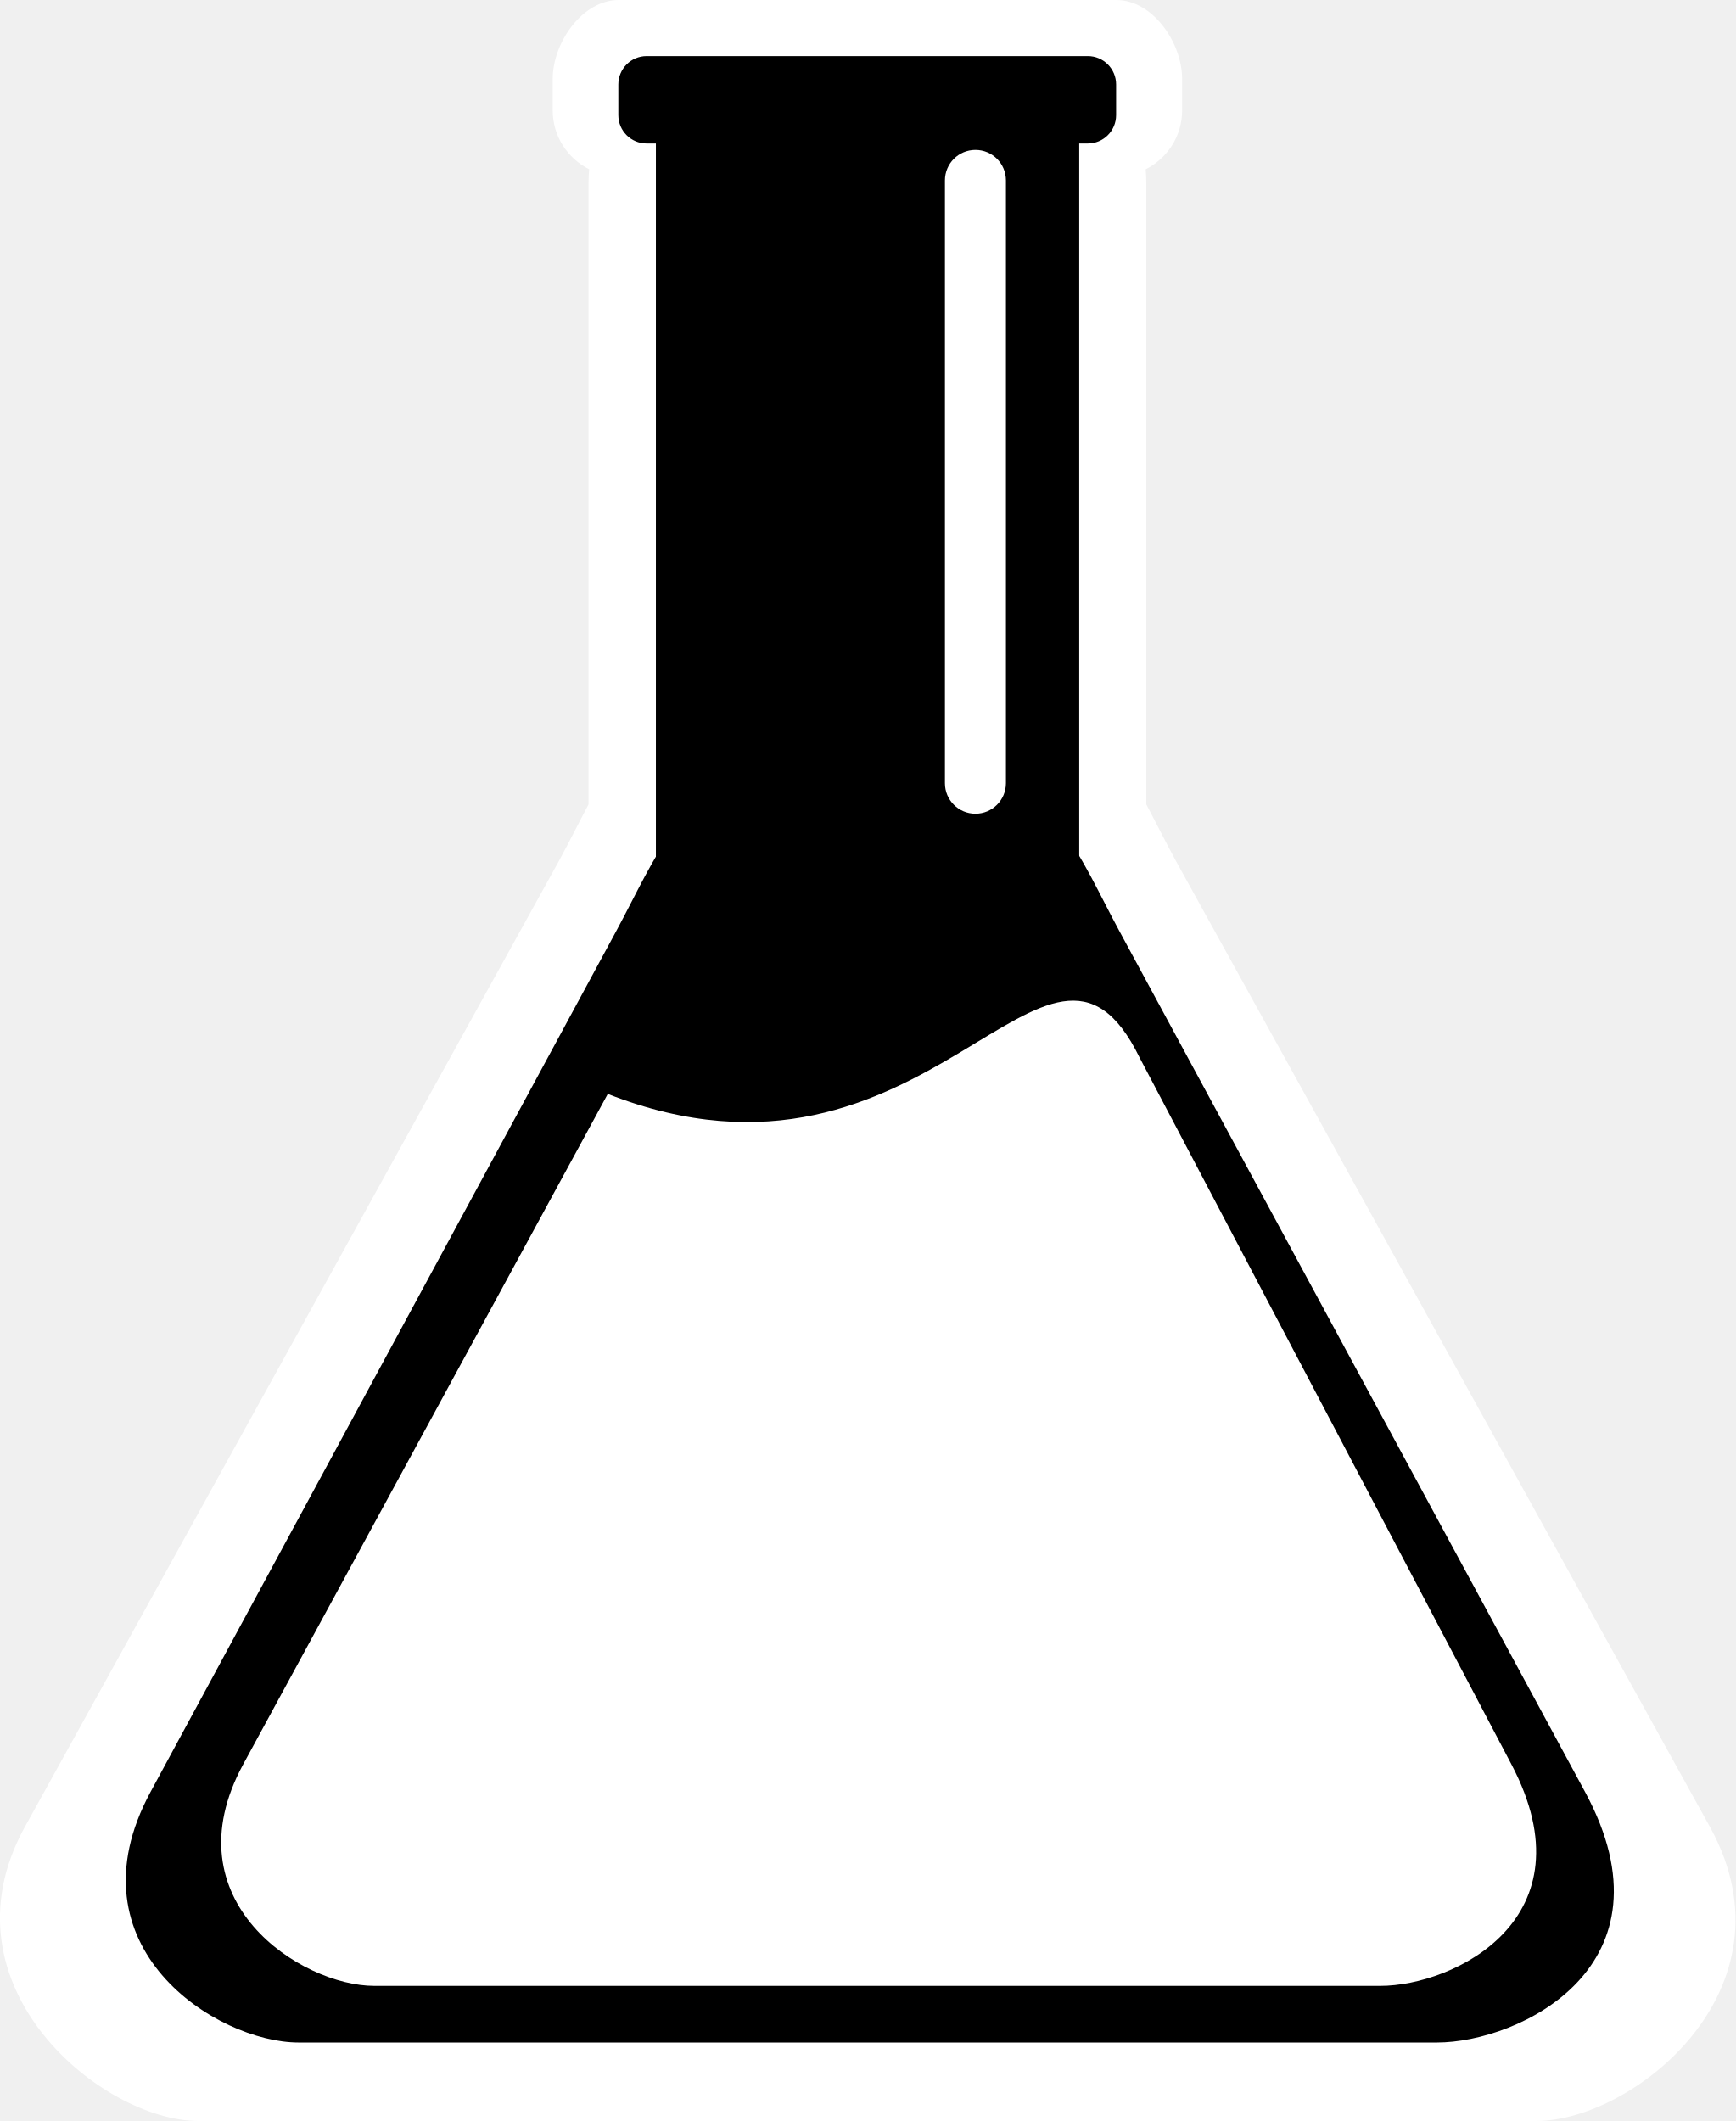
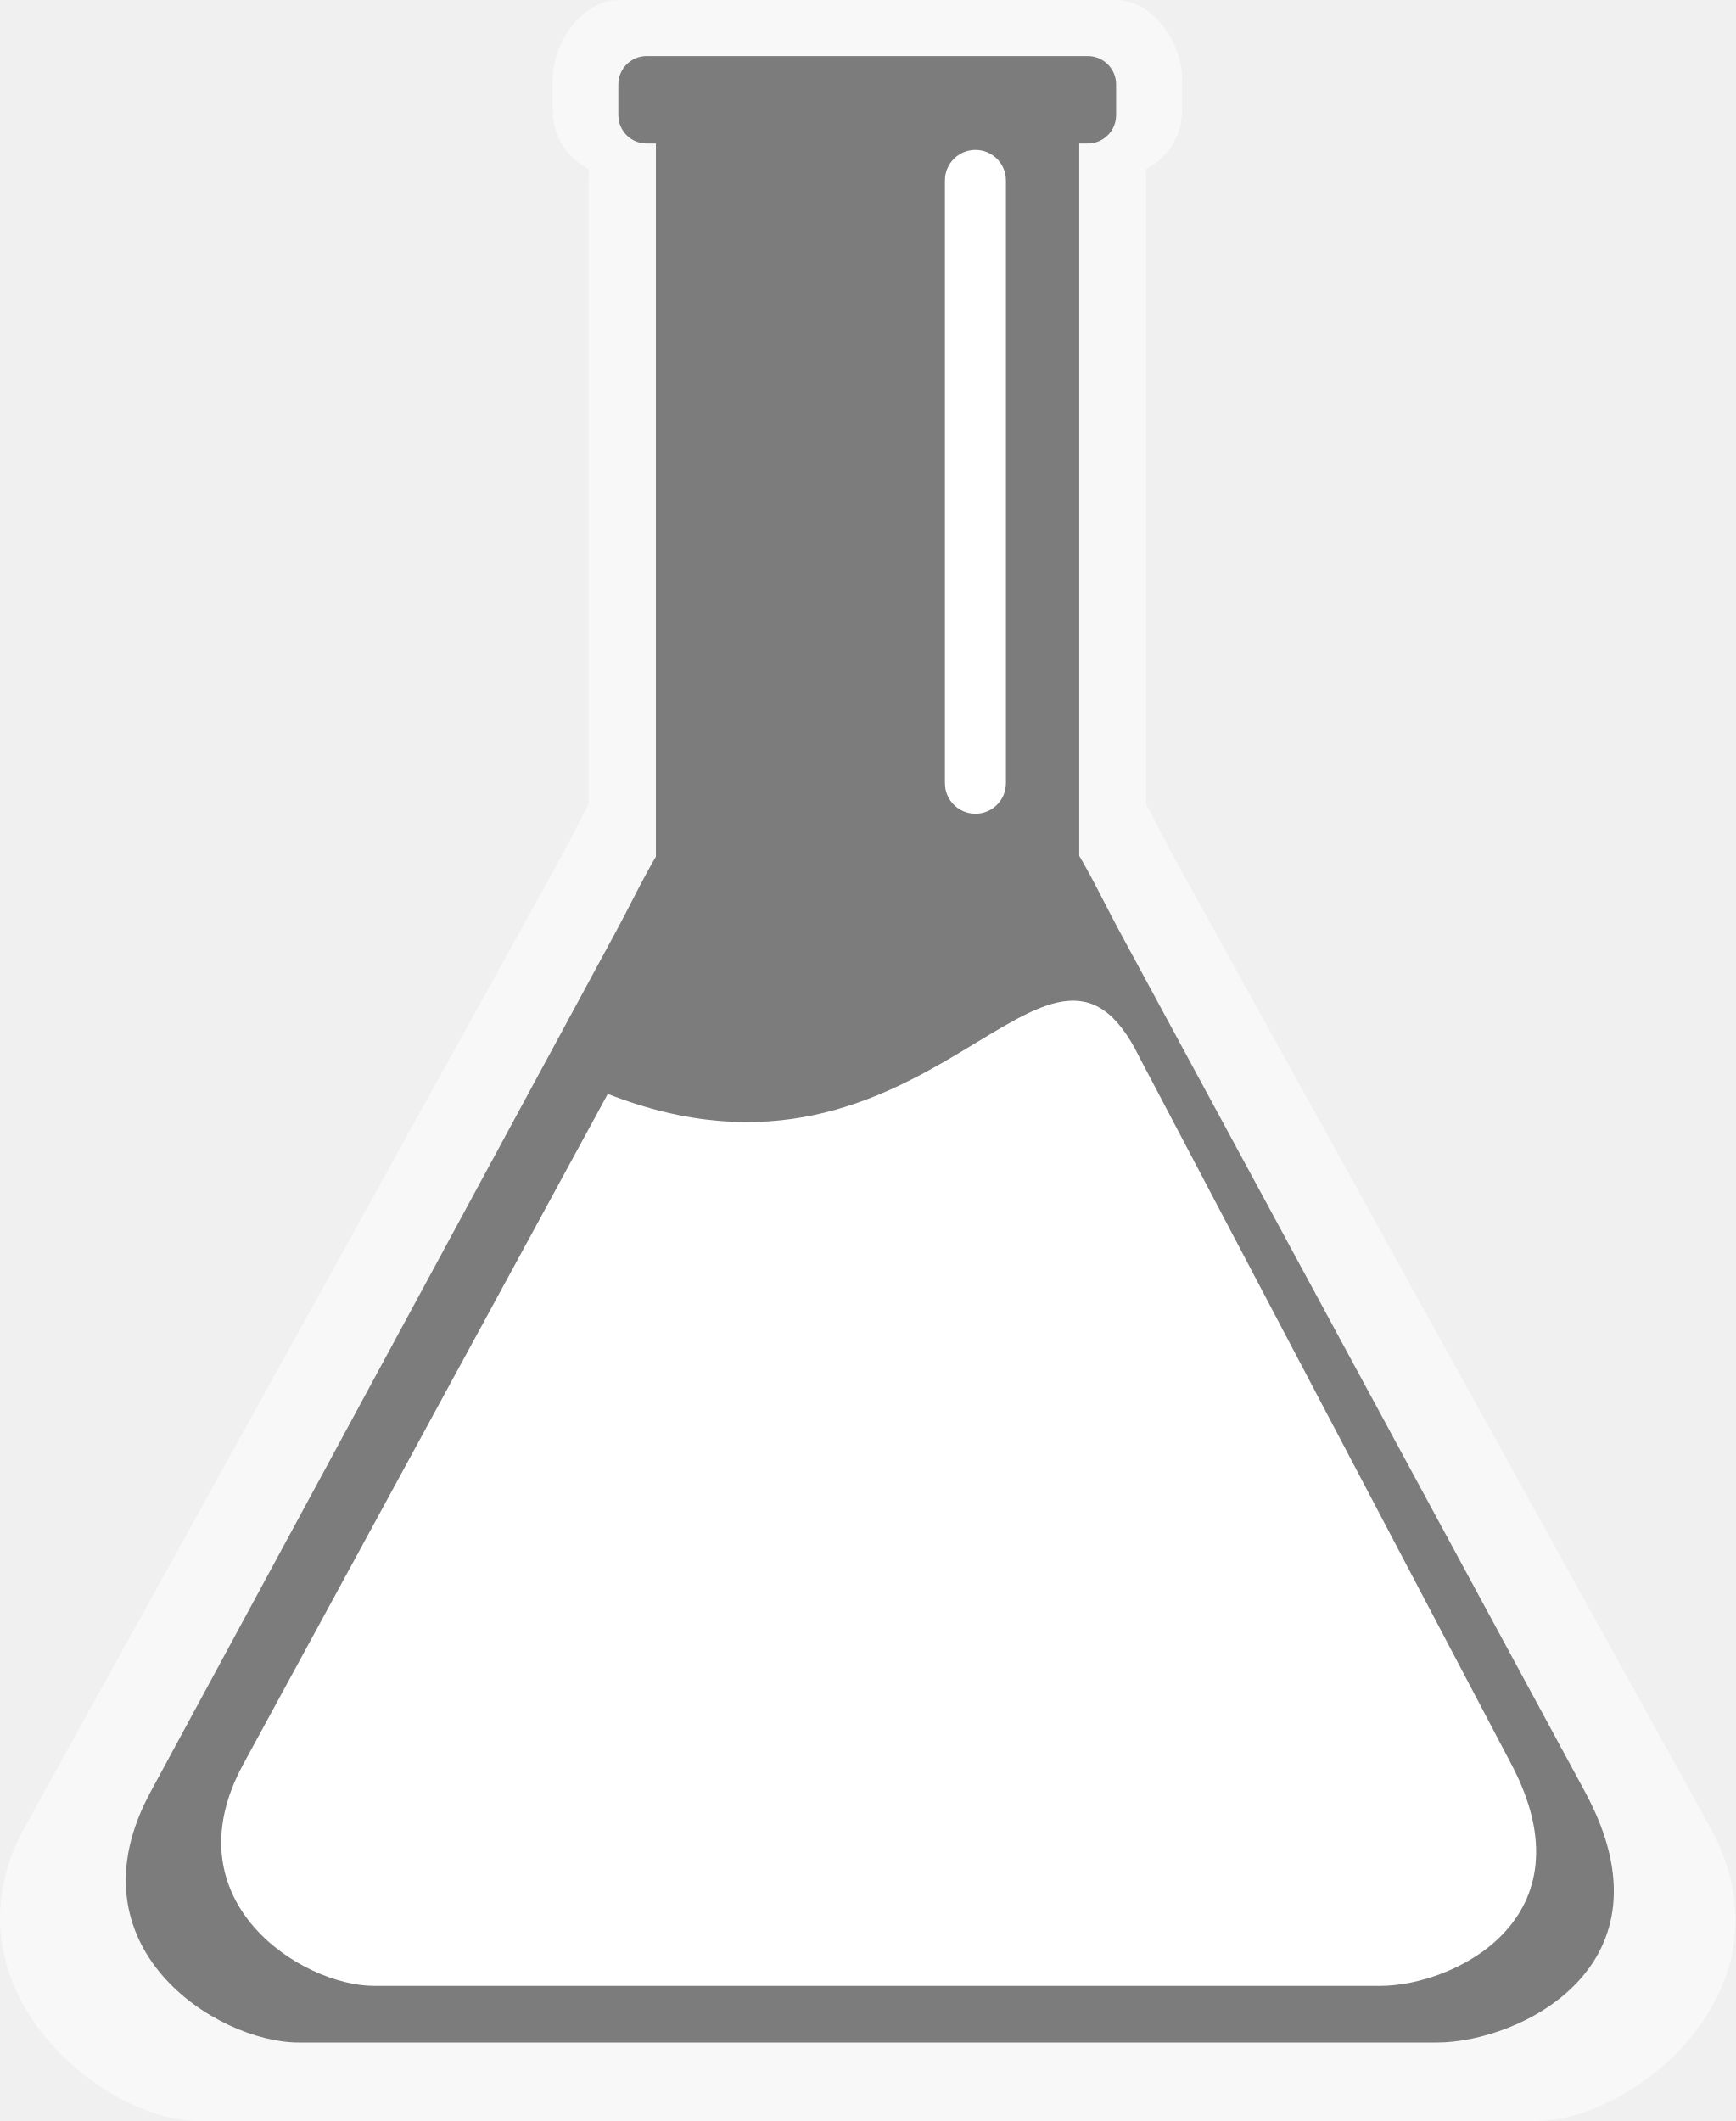
<svg xmlns="http://www.w3.org/2000/svg" id="svg3287" viewBox="0 0 428.99 524.33" version="1.1">
  <g id="layer1" transform="translate(-180.31 -244.48)">
-     <path id="rect2985" style="stroke-width:25.8;fill:#FFFFFF" d="m333.27 244.48c-9.03 0-16.342 10.519-16.342 19.55v7.738c0 6.389 3.685 11.885 9.011 14.56-0.08 1.059-0.153 2.127-0.153 3.207v153.8c-2.418 4.555-4.773 9.299-7.331 14l-132.17 239.08c-21.284 39.127 19.219 72.395 43.071 72.395h330.72c23.851 0 64.789-32.472 43.071-72.395l-132.16-239.08c-2.558-4.702-4.913-9.446-7.331-14v-153.8c0-1.08-0.073-2.149-0.153-3.207 5.326-2.676 9.011-8.172 9.011-14.56v-7.738c0-9.031-7.261-19.55-16.291-19.55z" />
-     <g id="g3213" style="fill:#000000" transform="matrix(1.6291 0 0 1.6291 -1390.6 -814.74)">
+     <path id="rect2985" style="stroke-width:25.8;fill:#FFFFFF88" d="m333.27 244.48c-9.03 0-16.342 10.519-16.342 19.55v7.738c0 6.389 3.685 11.885 9.011 14.56-0.08 1.059-0.153 2.127-0.153 3.207v153.8c-2.418 4.555-4.773 9.299-7.331 14l-132.17 239.08c-21.284 39.127 19.219 72.395 43.071 72.395h330.72c23.851 0 64.789-32.472 43.071-72.395l-132.16-239.08c-2.558-4.702-4.913-9.446-7.331-14v-153.8c0-1.08-0.073-2.149-0.153-3.207 5.326-2.676 9.011-8.172 9.011-14.56v-7.738c0-9.031-7.261-19.55-16.291-19.55z" />
+     <g id="g3213" style="fill:#000000;opacity:0.5" transform="matrix(1.6291 0 0 1.6291 -1390.6 -814.74)">
      <path id="path3201" style="stroke-width:25.8;fill:#000000" d="m1080.3 768.8h31.307c12.456 0 16.531 11.607 22.483 22.611l70.701 130.71c14.28 26.399-10.028 38.012-22.484 38.012h-172.71c-12.456 0-35.208-14.489-22.483-38.012l70.701-130.71c5.952-11.004 10.028-22.611 22.483-22.611z" />
      <rect id="rect3203" style="stroke-width:25.8;fill:#000000" ry="0" height="117.7" width="64.23" y="670.49" x="1063.8" />
      <rect id="rect3205" style="stroke-width:25.8;fill:#000000" transform="rotate(-90)" ry="4.3" height="75.529" width="13.263" y="1058.1" x="-671.96" />
    </g>
    <path id="path3201-1" d="m461.99 505.91 91.927 174.75c20.125 38.256-14.442 54.746-32.381 54.746h-248.74c-17.939 0-50.781-20.907-32.381-54.746l90.127-165.75c79.68 31.256 108.66-55.62 131.45-8.999z" style="stroke-width:25.8;fill:#FFFFFF" />
    <path id="path3252" style="fill:#FFFFFF" d="m1133.3 805.21c0 4.622-3.747 8.368-8.368 8.368-4.622 0-8.368-3.747-8.368-8.368s3.747-8.368 8.368-8.368c4.622 0 8.368 3.747 8.368 8.368z" transform="matrix(3.5487 0 0 3.5487 -3615.7 -2224.5)" />
    <path id="path3254" style="fill:#FFFFFF" d="m1133.3 805.21c0 4.622-3.747 8.368-8.368 8.368-4.622 0-8.368-3.747-8.368-8.368s3.747-8.368 8.368-8.368c4.622 0 8.368 3.747 8.368 8.368z" transform="matrix(2.097 0 0 2.097 -2012.7 -1091.1)" />
    <path id="path3256" style="fill:#FFFFFF" d="m1133.3 805.21c0 4.622-3.747 8.368-8.368 8.368-4.622 0-8.368-3.747-8.368-8.368s3.747-8.368 8.368-8.368c4.622 0 8.368 3.747 8.368 8.368z" transform="matrix(1.2367 0 0 1.2367 -968.45 -432.55)" />
    <rect id="rect3264" style="fill:#FFFFFF" ry="7.54" height="164.1" width="15.08" y="281.54" x="413.88" />
  </g>
</svg>
